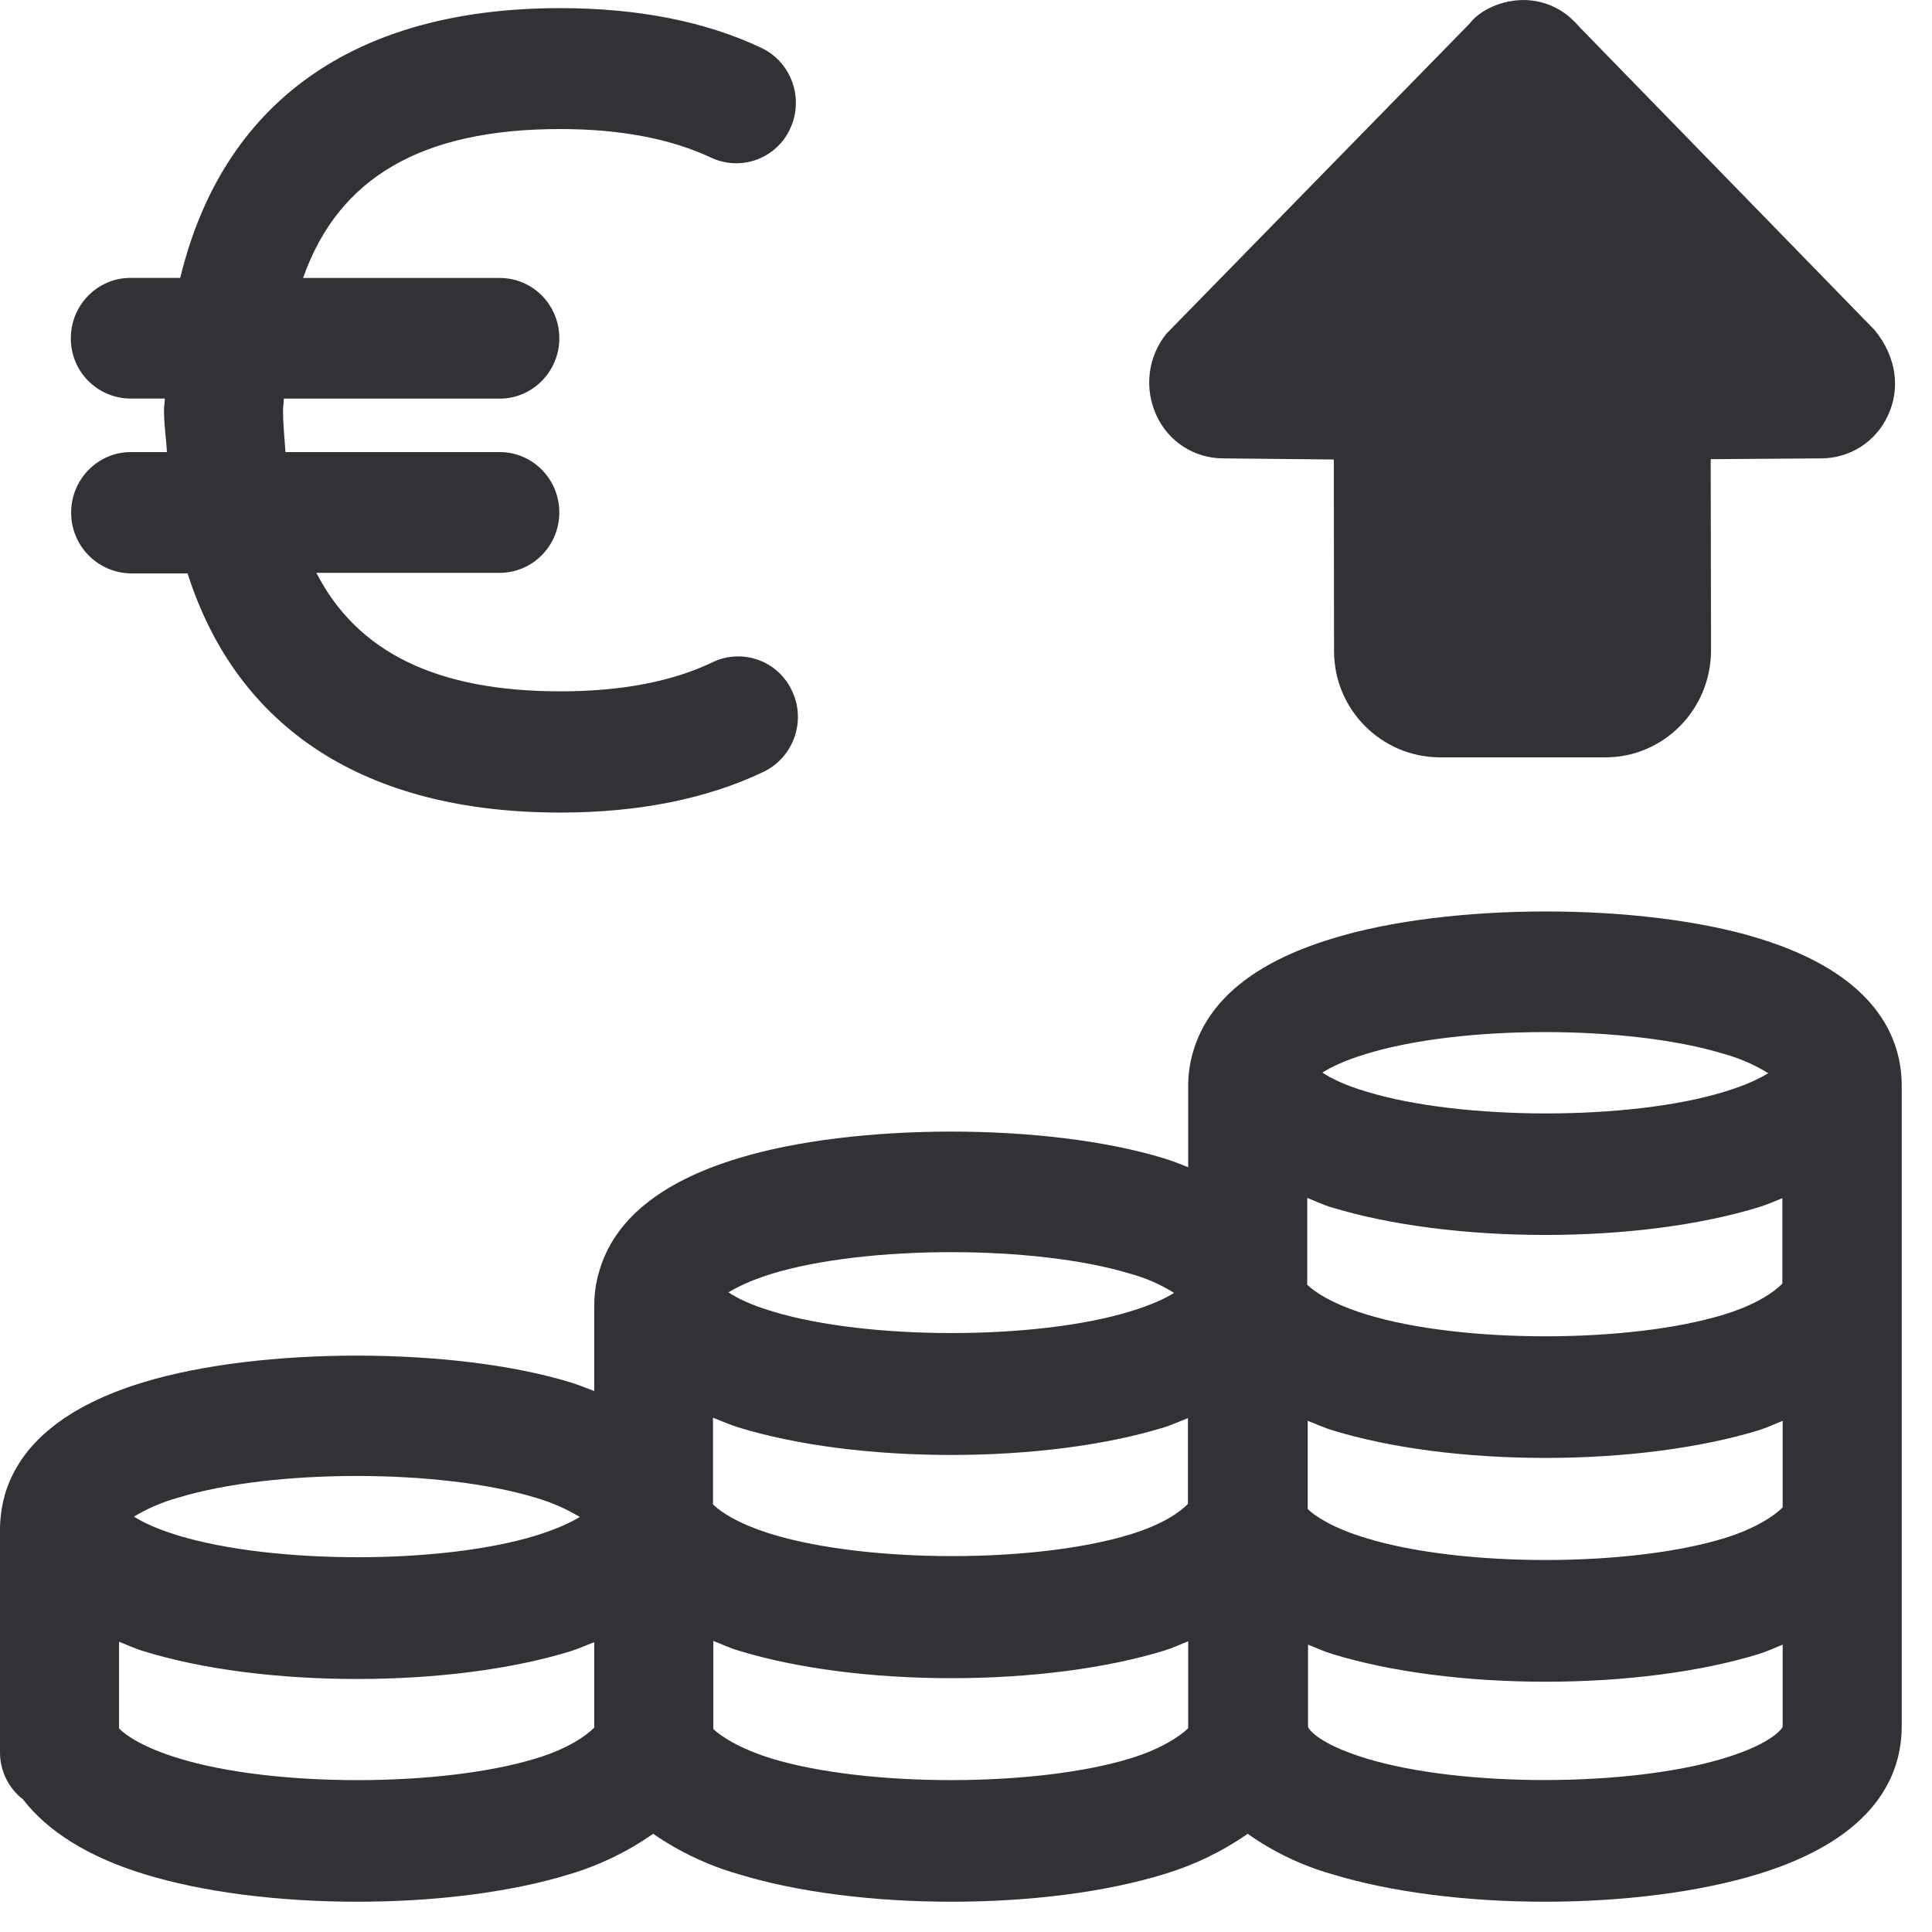
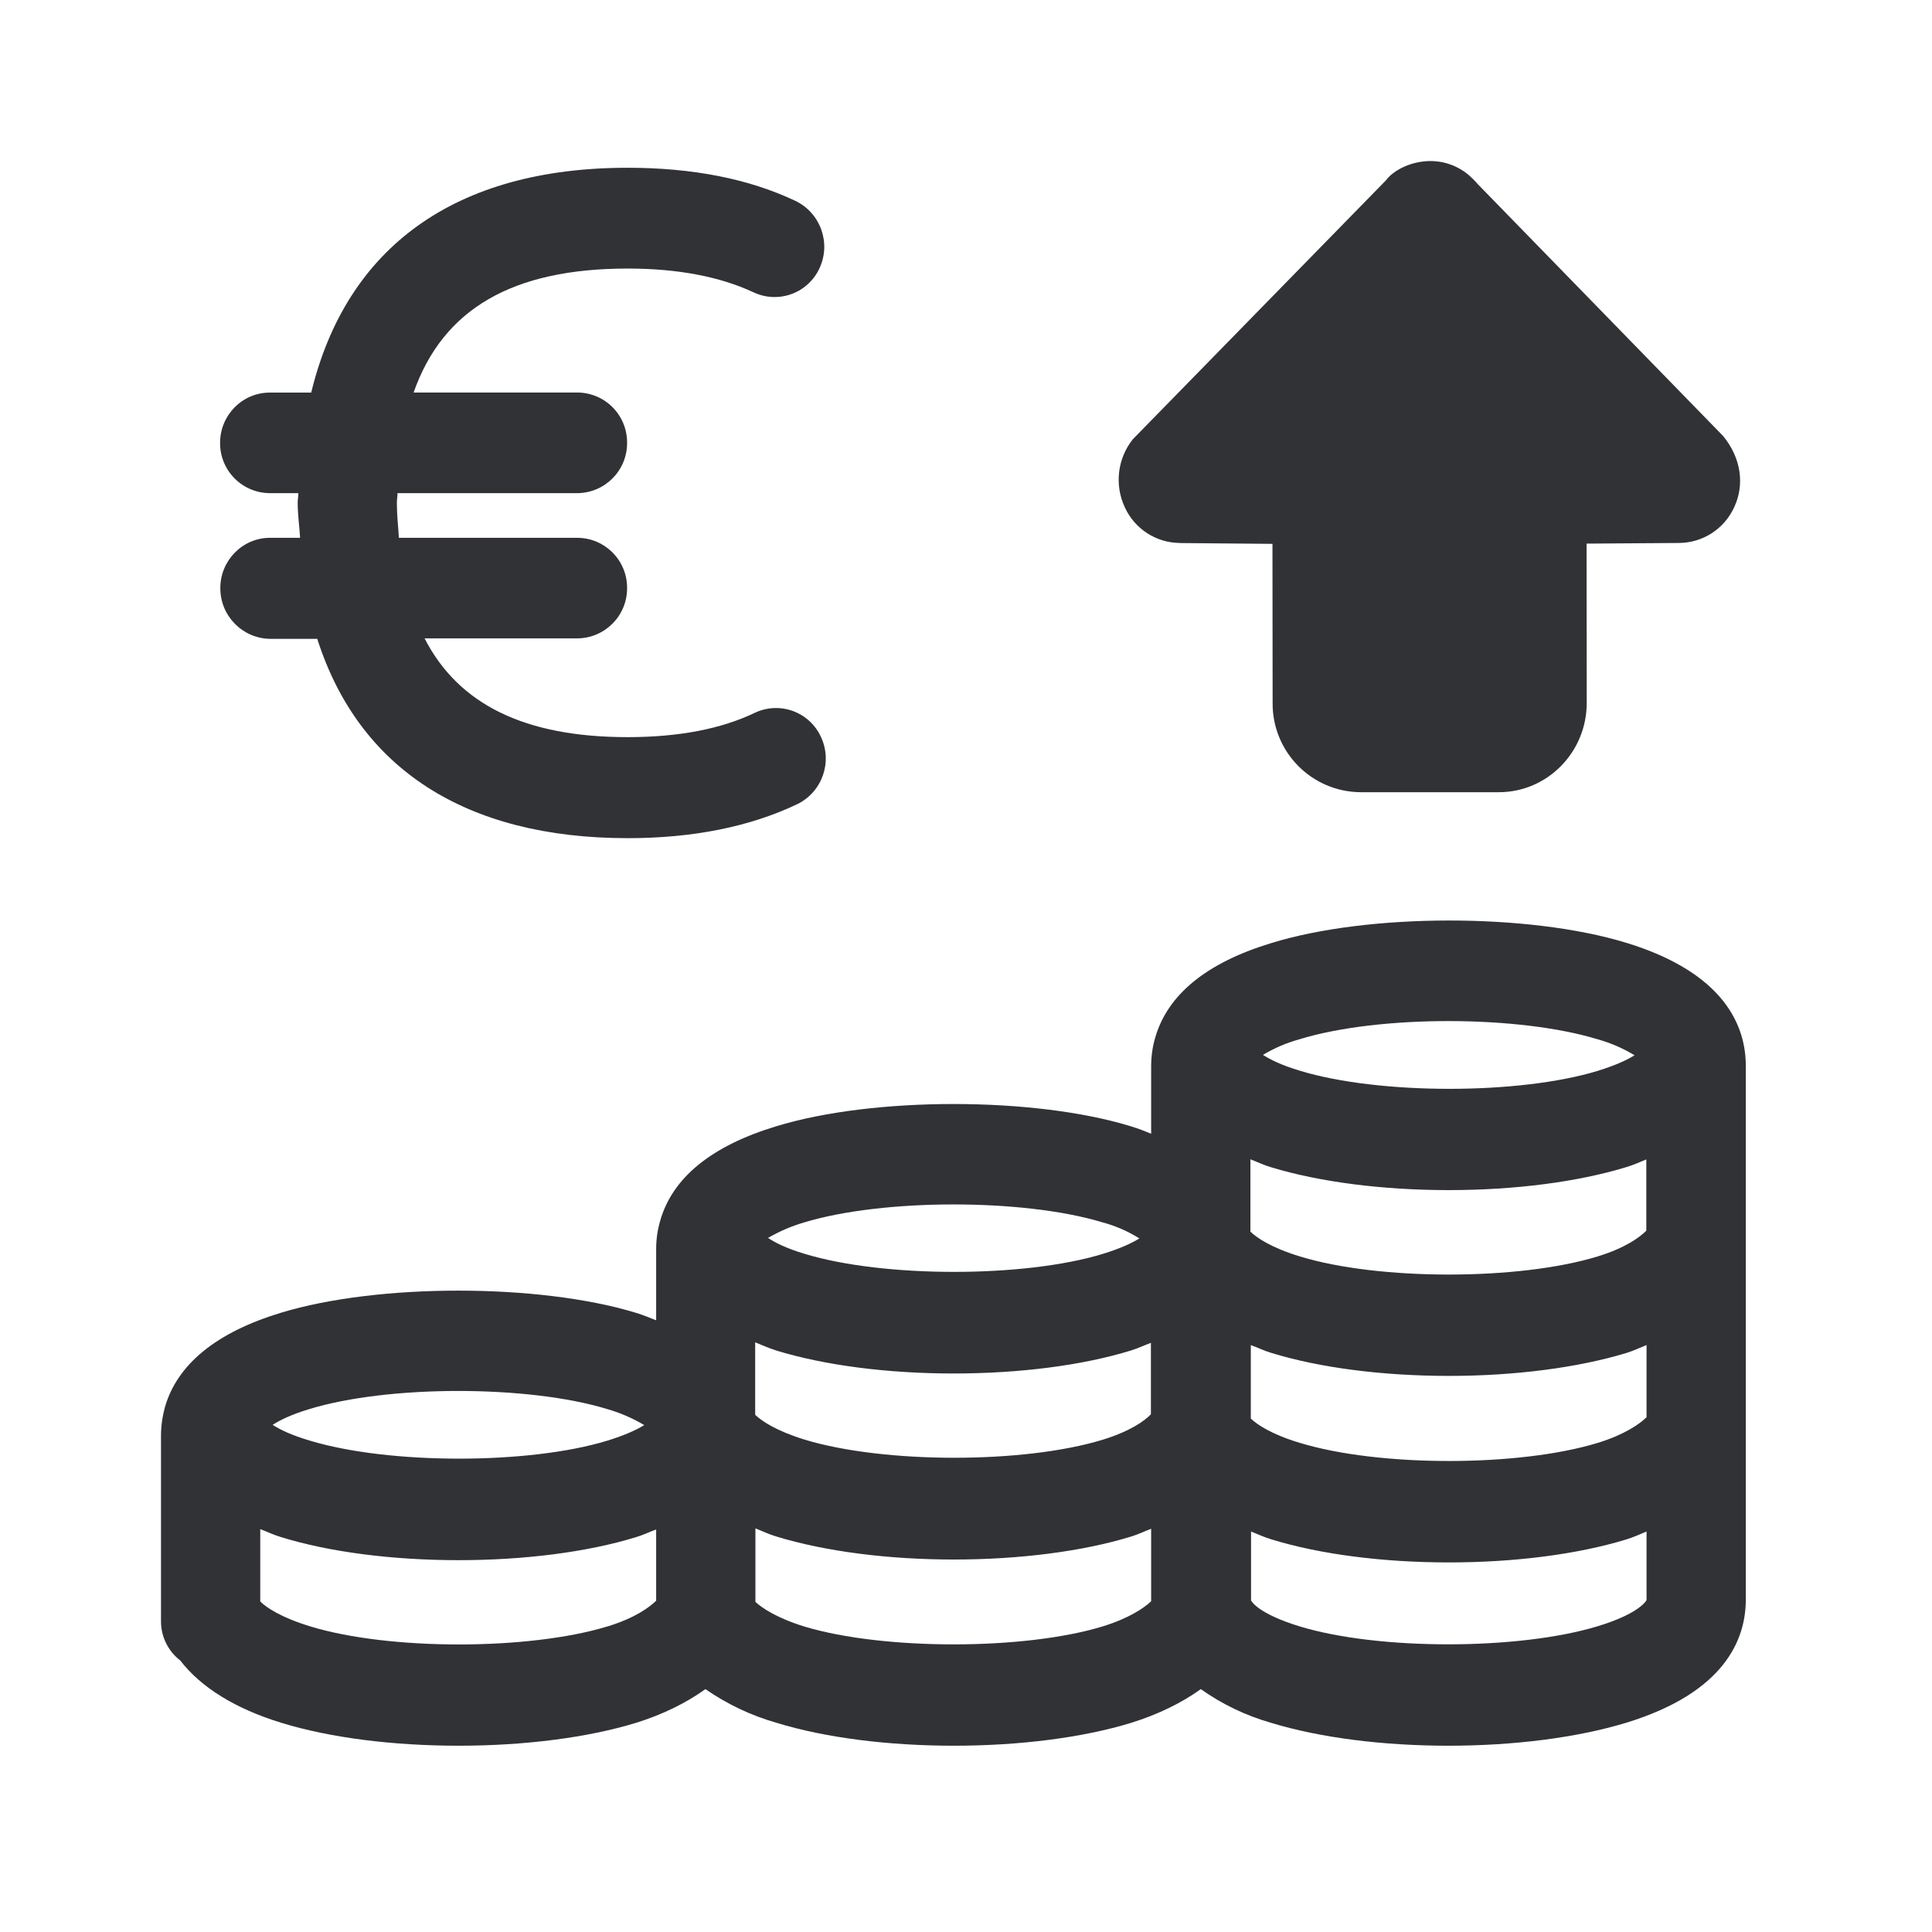
<svg xmlns="http://www.w3.org/2000/svg" width="24" height="24" viewBox="0 0 24 24">
-   <path d="M.884 6.366c0-.413.333-.75.74-.75h.45c-.01-.174-.037-.335-.037-.52 0-.05.01-.094.01-.145H1.62a.744.744 0 01-.74-.75c0-.413.333-.749.74-.749h.619C2.763 1.287 4.379.101 6.958.101c.965 0 1.805.165 2.5.494.37.175.532.622.36.998a.736.736 0 01-.981.367c-.5-.236-1.133-.357-1.879-.357-1.714 0-2.753.599-3.193 1.85h2.443c.41 0 .74.335.74.749 0 .413-.333.75-.74.75H3.526c0 .05-.01.093-.01.144 0 .185.02.35.03.52h2.662c.41 0 .74.337.74.75 0 .414-.333.75-.74.75H3.93c.508.988 1.496 1.472 3.029 1.472.756 0 1.392-.12 1.896-.363a.736.736 0 01.985.36.757.757 0 01-.353 1.002c-.703.336-1.553.507-2.528.507-2.427 0-4.013-1.045-4.629-2.971H1.62a.753.753 0 01-.736-.757zm14.306-.672a.908.908 0 01-.824-.534.969.969 0 01.121-1.012L18.26.289c.097-.131.316-.255.558-.282a.883.883 0 01.672.198c.04.034.104.098.138.138l3.66 3.758c.273.333.32.73.165 1.059a.91.91 0 01-.827.534l-1.375.01.004 2.373c0 .736-.588 1.331-1.311 1.331h-2.06a1.32 1.32 0 01-1.312-1.327l-.003-2.373-1.378-.014zm6.225 16.148c.635-.192.73-.39.73-.39V20.43c-.098.04-.192.084-.3.118-.726.222-1.663.343-2.645.343s-1.92-.121-2.645-.343c-.111-.034-.205-.077-.306-.118v1.025c.013.027.124.206.726.39 1.173.357 3.257.357 4.44-.003zm-7.378.003c.383-.117.615-.272.723-.376v-1.08c-.098.038-.189.082-.296.115-.723.222-1.664.343-2.646.343-.981 0-1.919-.12-2.645-.343-.114-.033-.208-.08-.312-.12v1.095c.094.087.312.239.736.37 1.18.353 3.27.353 4.44-.004zm-7.382 0c.41-.124.626-.285.727-.383V20.4c-.101.037-.189.08-.3.114-.722.222-1.664.343-2.645.343-.982 0-1.923-.12-2.645-.343-.115-.033-.209-.08-.313-.12v1.078c.09.091.31.239.74.37 1.176.363 3.267.36 4.436.003zm-4.443-3.24a2.175 2.175 0 00-.548.235c.11.07.286.155.554.236 1.177.356 3.261.36 4.437 0 .26-.081.434-.162.548-.232a2.332 2.332 0 00-.55-.239c-1.177-.36-3.265-.36-4.441 0zm7.381-2.783c-.262.08-.433.165-.544.232.107.07.269.154.551.238 1.176.357 3.267.357 4.437 0 .262-.08.434-.16.548-.231a2.028 2.028 0 00-.551-.24c-1.173-.355-3.264-.355-4.44 0zm7.378-2.73c-.265.081-.433.162-.544.232.107.071.272.155.555.239 1.173.356 3.26.36 4.436 0 .263-.08.434-.161.548-.232a2.198 2.198 0 00-.55-.239c-1.18-.36-3.265-.363-4.445 0zm-.726 4.558v1.096c.094.091.316.239.733.363 1.18.36 3.26.36 4.44 0 .39-.12.622-.279.727-.383V17.65c-.101.04-.192.084-.3.118-.719.219-1.66.343-2.645.343-.985 0-1.923-.121-2.645-.343-.115-.034-.209-.08-.31-.118zm.306-2.648c-.114-.034-.208-.081-.312-.121v1.079c.094.09.309.238.74.37 1.176.36 3.263.36 4.436 0 .41-.125.629-.286.726-.384v-1.062c-.1.04-.188.08-.299.114-.726.222-1.664.343-2.645.343-.982 0-1.92-.12-2.646-.34zm-7.69 3.69c.094.091.312.24.739.37 1.18.356 3.26.36 4.437 0 .407-.124.622-.279.72-.38v-1.065c-.098.037-.189.08-.296.114-.72.222-1.661.343-2.646.343-.985 0-1.923-.121-2.645-.343-.115-.037-.209-.08-.313-.12v1.081h.004zm12.978-7.038c1.475.45 1.785 1.247 1.785 1.835v7.956c0 .589-.31 1.385-1.785 1.836-.726.222-1.668.343-2.65.343-.98 0-1.918-.121-2.644-.343a3.444 3.444 0 01-1.046-.501 3.618 3.618 0 01-1.035.5c-.72.223-1.66.344-2.646.344-.984 0-1.922-.121-2.645-.343a3.605 3.605 0 01-1.059-.501 3.597 3.597 0 01-1.032.5c-.719.223-1.66.344-2.645.344-.985 0-1.926-.121-2.645-.343-.693-.212-1.2-.531-1.506-.928A.736.736 0 010 21.775v-2.773c0-.141.02-.286.057-.42v-.004c.185-.642.767-1.116 1.728-1.408 1.445-.44 3.849-.44 5.294 0 .11.033.205.074.303.11v-1.058c0-.148.02-.29.06-.424.182-.642.763-1.116 1.724-1.408 1.446-.444 3.852-.444 5.295 0 .11.034.201.07.299.11v-1.008c0-.144.02-.289.06-.423.185-.642.763-1.116 1.725-1.408 1.448-.45 3.848-.45 5.294-.007z" fill="#313235" fill-rule="nonzero" />
+   <path d="M2.737 7.305c0-.344.277-.624.616-.624h.375c-.008-.146-.03-.28-.03-.435 0-.042.008-.078.008-.12H3.35a.62.62 0 01-.616-.625c0-.344.277-.624.616-.624h.516c.437-1.804 1.784-2.793 3.932-2.793.804 0 1.505.137 2.084.412a.632.632 0 01.3.832.614.614 0 01-.818.305c-.417-.196-.944-.297-1.566-.297-1.428 0-2.294.499-2.66 1.54h2.036a.62.62 0 01.616.625.622.622 0 01-.616.625H4.938c0 .042-.008.078-.008.12 0 .155.017.292.025.435h2.219a.62.62 0 01.616.624.622.622 0 01-.616.625h-1.9c.423.823 1.247 1.227 2.524 1.227.63 0 1.16-.101 1.58-.303a.614.614 0 01.82.3.631.631 0 01-.293.835c-.586.28-1.294.423-2.107.423-2.022 0-3.344-.871-3.857-2.476h-.59a.628.628 0 01-.614-.63zm11.921-.56a.757.757 0 01-.686-.445.807.807 0 01.1-.843l3.144-3.216c.08-.11.263-.213.465-.235a.736.736 0 01.56.165c.033.028.087.081.115.115l3.05 3.131c.227.278.266.608.137.883a.758.758 0 01-.689.445l-1.145.008.002 1.978c0 .614-.49 1.11-1.092 1.11h-1.717a1.1 1.1 0 01-1.093-1.107l-.002-1.978-1.149-.01zm5.188 13.457c.53-.16.608-.325.608-.325v-.852c-.081.034-.16.07-.25.098-.605.185-1.386.286-2.204.286-.818 0-1.6-.1-2.205-.286-.092-.028-.17-.064-.254-.098v.855c.01.022.103.17.605.324.977.297 2.714.297 3.7-.002zm-6.149.002c.32-.098.513-.226.603-.313v-.9c-.082.031-.157.068-.247.096-.602.185-1.386.286-2.204.286-.818 0-1.6-.101-2.205-.286-.095-.028-.173-.067-.26-.101v.913c.078.073.26.199.613.308.983.294 2.726.294 3.7-.003zm-6.15 0c.34-.103.52-.238.604-.319V19c-.084.03-.157.067-.25.095-.601.185-1.386.286-2.204.286-.817 0-1.602-.1-2.204-.286-.095-.028-.174-.067-.26-.1v.899c.075.075.257.198.616.308.98.302 2.722.3 3.697.002zm-3.704-2.7c-.23.07-.364.137-.456.196.092.06.238.13.462.196.98.297 2.717.3 3.697 0 .216-.067.362-.134.457-.193a1.943 1.943 0 00-.46-.199c-.98-.3-2.72-.3-3.7 0zm6.151-2.32a2.013 2.013 0 00-.453.194c.09.059.224.129.459.199.98.297 2.723.297 3.697 0 .219-.067.362-.134.457-.193a1.69 1.69 0 00-.46-.2c-.977-.296-2.72-.296-3.7 0zm6.149-2.274a1.84 1.84 0 00-.454.194c.09.058.227.128.462.198.978.297 2.717.3 3.698 0 .218-.067.361-.134.456-.193a1.832 1.832 0 00-.46-.199c-.982-.3-2.719-.302-3.702 0zm-.605 3.799v.913c.078.075.263.199.61.302.984.3 2.718.3 3.7 0 .326-.1.519-.232.606-.319v-.896c-.084.033-.16.07-.25.098-.599.182-1.383.285-2.204.285-.82 0-1.602-.1-2.205-.285-.095-.028-.173-.068-.257-.098zm.255-2.208c-.096-.028-.174-.067-.26-.1v.899c.078.075.257.199.615.308.98.3 2.72.3 3.698 0 .342-.104.524-.238.605-.32v-.885c-.084.034-.157.068-.25.096-.604.184-1.386.285-2.204.285-.818 0-1.6-.1-2.204-.283zm-6.41 3.076c.08.076.261.199.617.308.983.297 2.717.3 3.697 0 .34-.104.519-.232.6-.316v-.888c-.081.03-.157.067-.247.095-.599.185-1.383.286-2.204.286-.82 0-1.602-.101-2.205-.286-.095-.03-.173-.067-.26-.101v.902h.003zM20.2 11.711c1.23.376 1.487 1.04 1.487 1.53v6.63c0 .49-.257 1.154-1.487 1.53-.605.184-1.39.285-2.207.285-.818 0-1.6-.1-2.205-.285a2.87 2.87 0 01-.871-.418c-.238.171-.53.314-.863.418-.6.184-1.384.285-2.204.285-.821 0-1.603-.1-2.205-.285a3.004 3.004 0 01-.882-.418c-.238.171-.527.314-.86.418-.6.184-1.384.285-2.205.285-.82 0-1.605-.1-2.204-.285-.577-.177-1-.443-1.255-.774A.613.613 0 012 20.146v-2.311c0-.118.017-.238.048-.35v-.003c.154-.535.638-.93 1.44-1.174 1.204-.367 3.207-.367 4.411 0 .093.028.171.062.252.093v-.883c0-.123.017-.24.05-.353.152-.535.637-.93 1.438-1.173 1.204-.37 3.21-.37 4.411 0 .093.028.168.058.25.092v-.84c0-.12.017-.241.05-.353.154-.535.636-.93 1.437-1.174 1.207-.375 3.207-.375 4.412-.006z" fill="#313235" fill-rule="nonzero" />
</svg>
